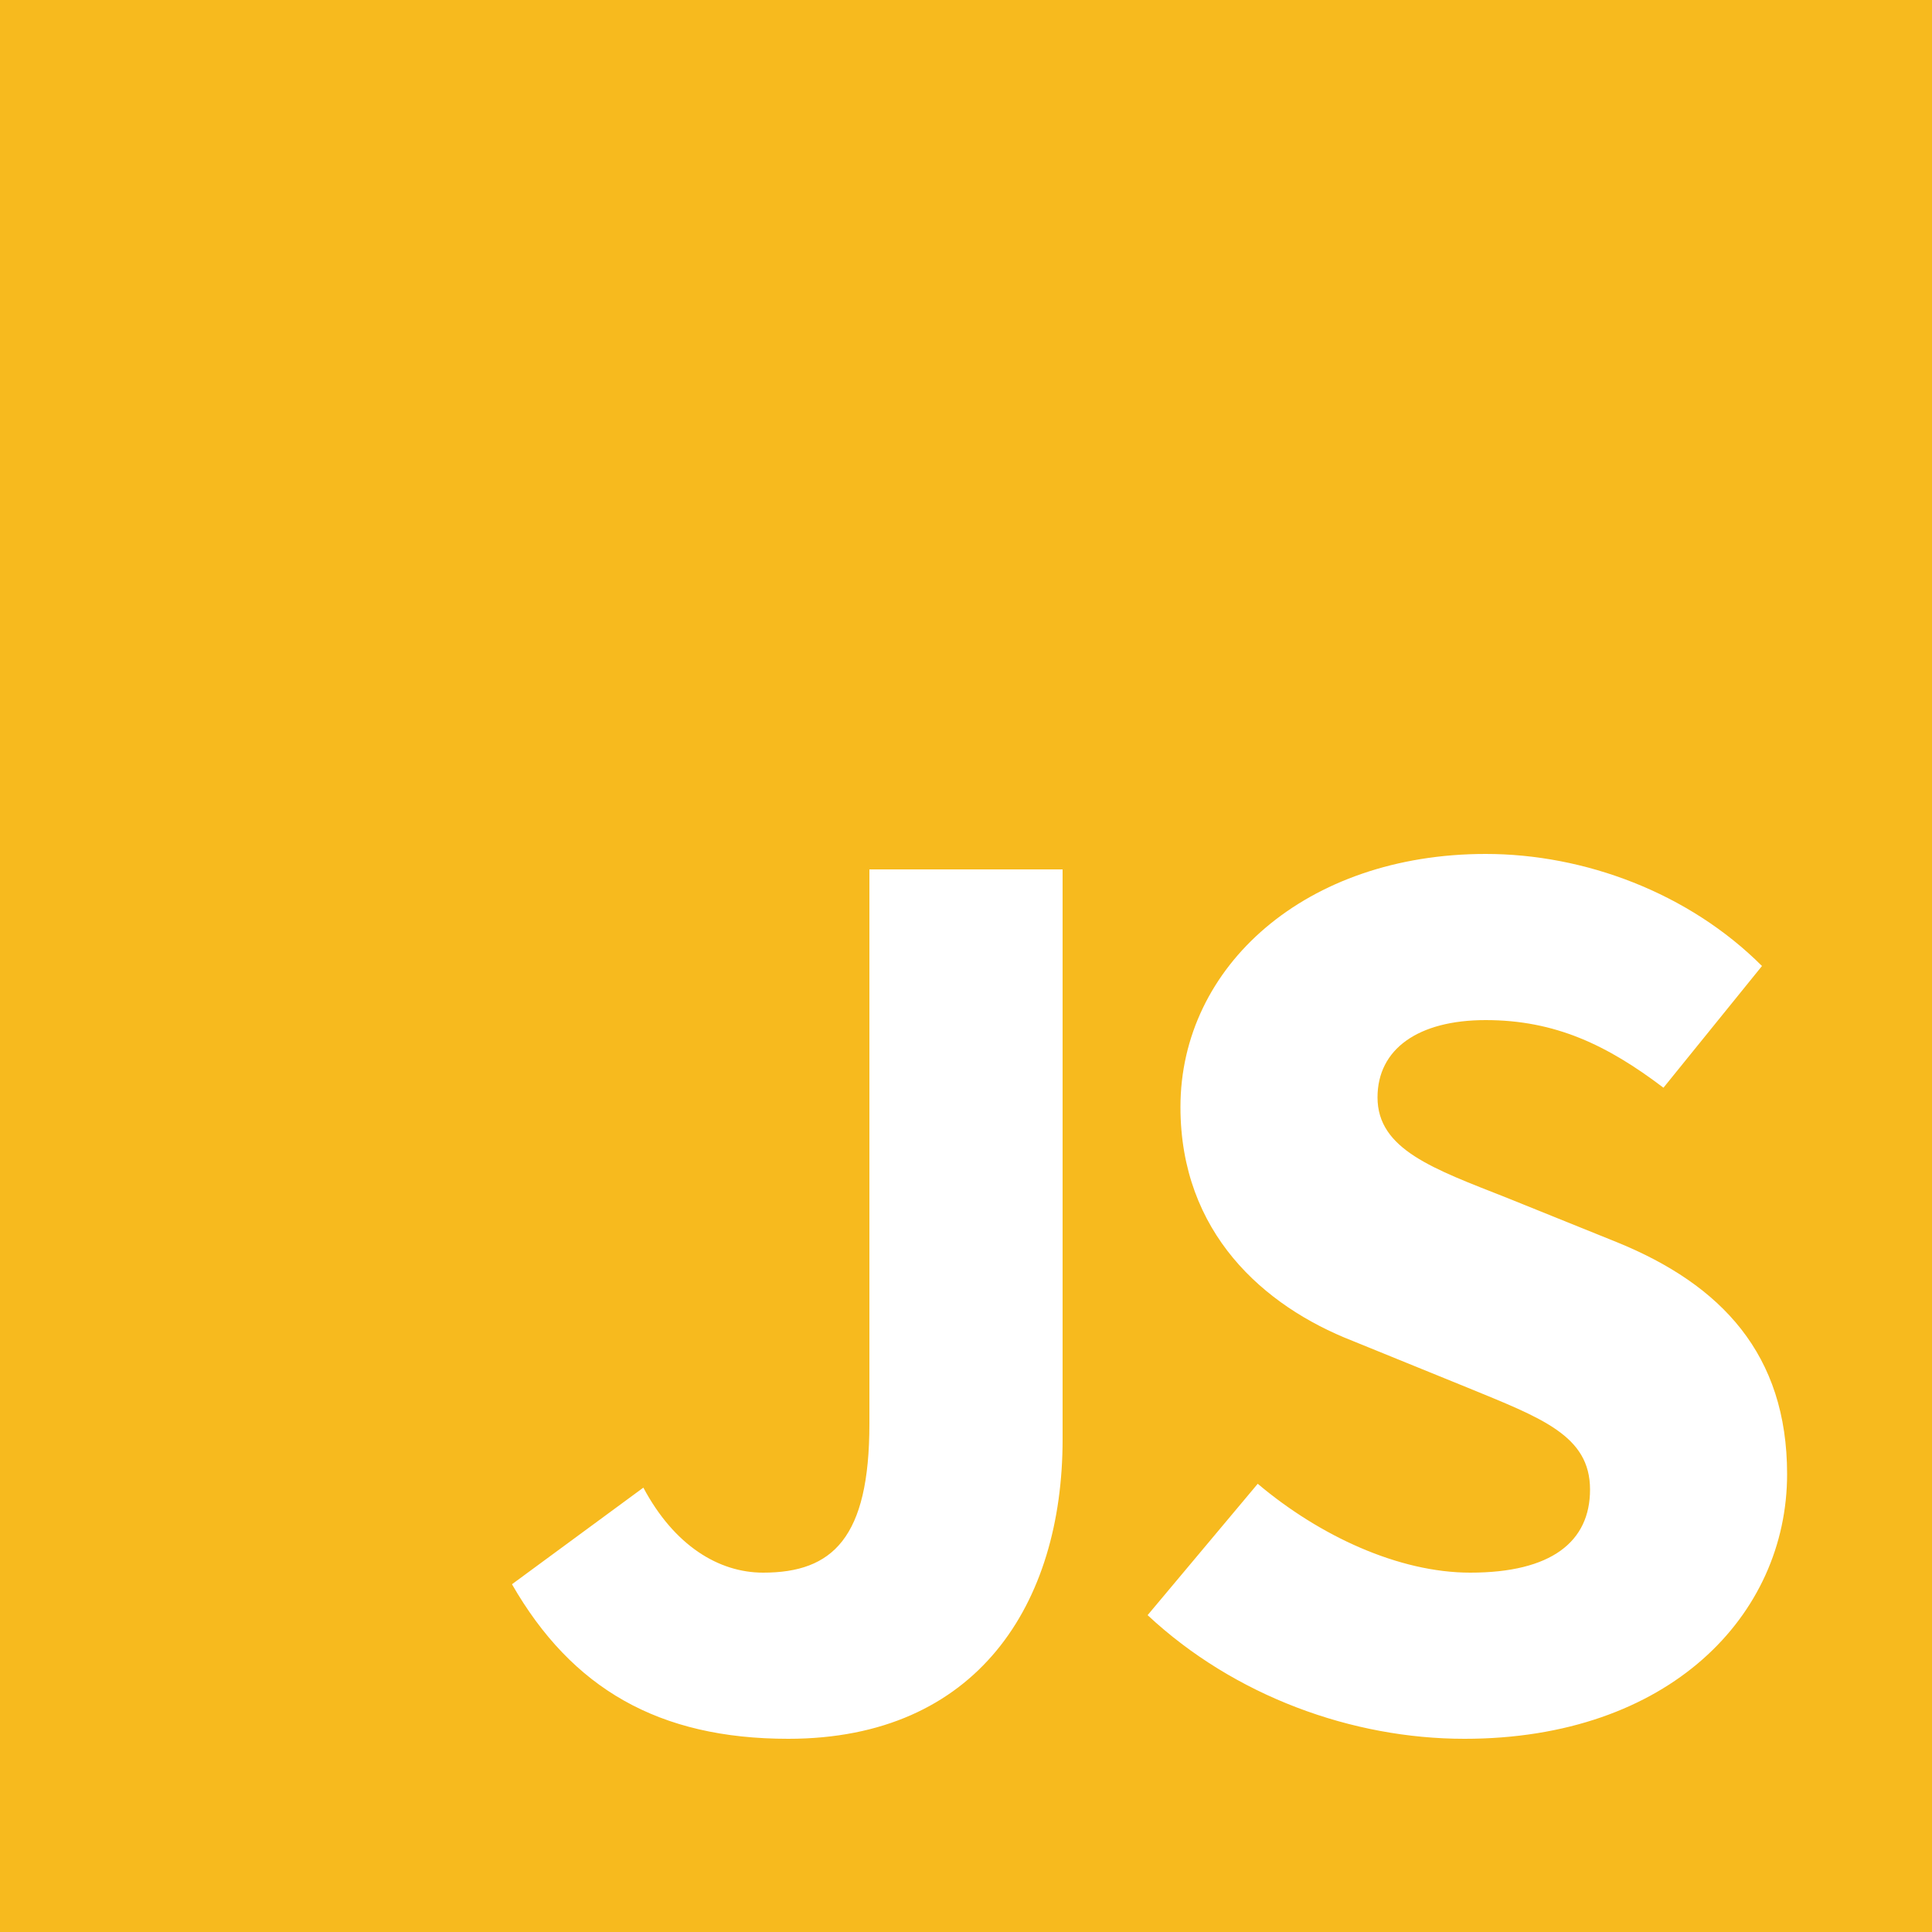
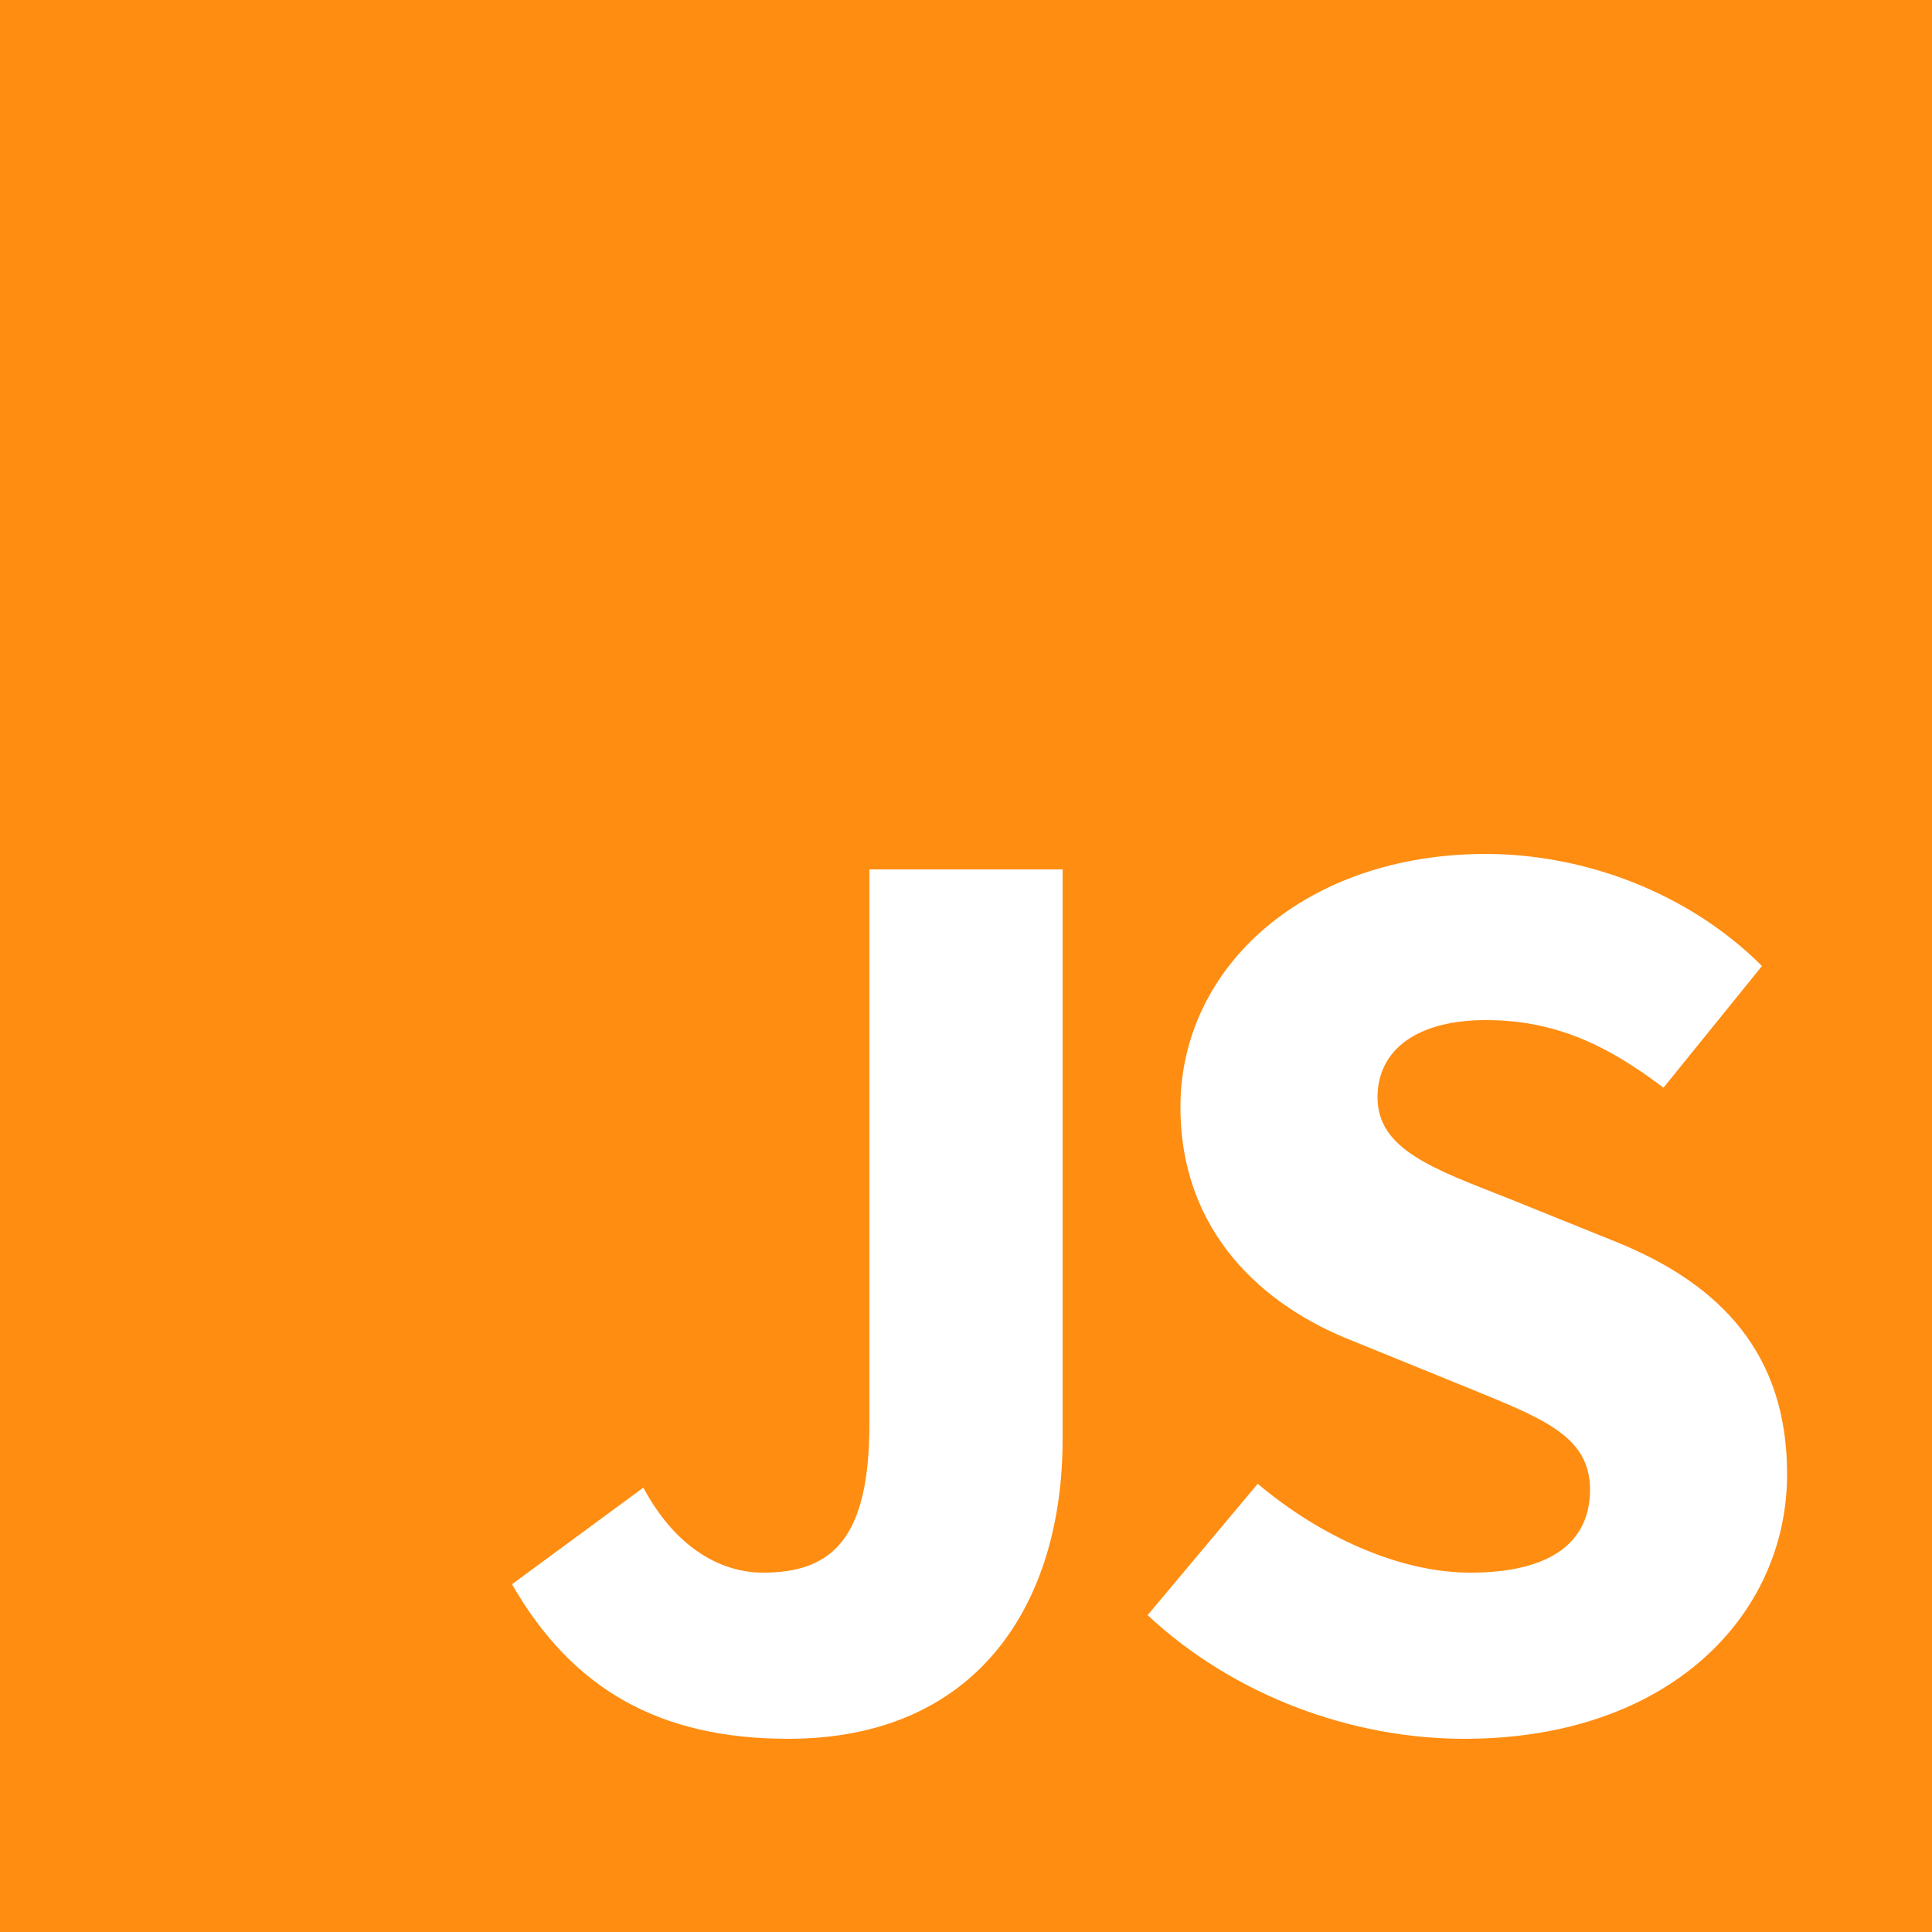
<svg xmlns="http://www.w3.org/2000/svg" viewbox="0 0 100 100" width="100" height="100">
  <style>
    path {
-       fill: #f7ba1e;
+       fill: #ff8d11;
    }
  </style>
  <path d="M0 0v100h100V0H0zm55 74.5C55 83 50.6 90 40.8 90c-6.7 0-11.2-2.6-14.3-8l6.8-5c1.6 3 3.9 4.4 6.2 4.4 3.6 0 5.5-1.8 5.5-7.7V45h10v29.5zM75.8 90c-5.8 0-11.9-2.2-16.4-6.4l5.7-6.8c3.2 2.7 7.3 4.6 11 4.6 4.2 0 6.2-1.6 6.2-4.3 0-2.8-2.5-3.7-6.4-5.3L70 69.4c-4.6-1.8-8.9-5.6-8.9-12.1 0-7.3 6.5-13.1 15.8-13.1 5.1 0 10.5 2 14.3 5.8l-5.1 6.3c-2.9-2.2-5.6-3.5-9.2-3.5-3.5 0-5.6 1.5-5.6 4 0 2.7 2.9 3.7 6.7 5.2l5.7 2.3c5.4 2.2 8.8 5.8 8.8 12 0 7.3-6.1 13.7-16.7 13.7z" />
</svg>
